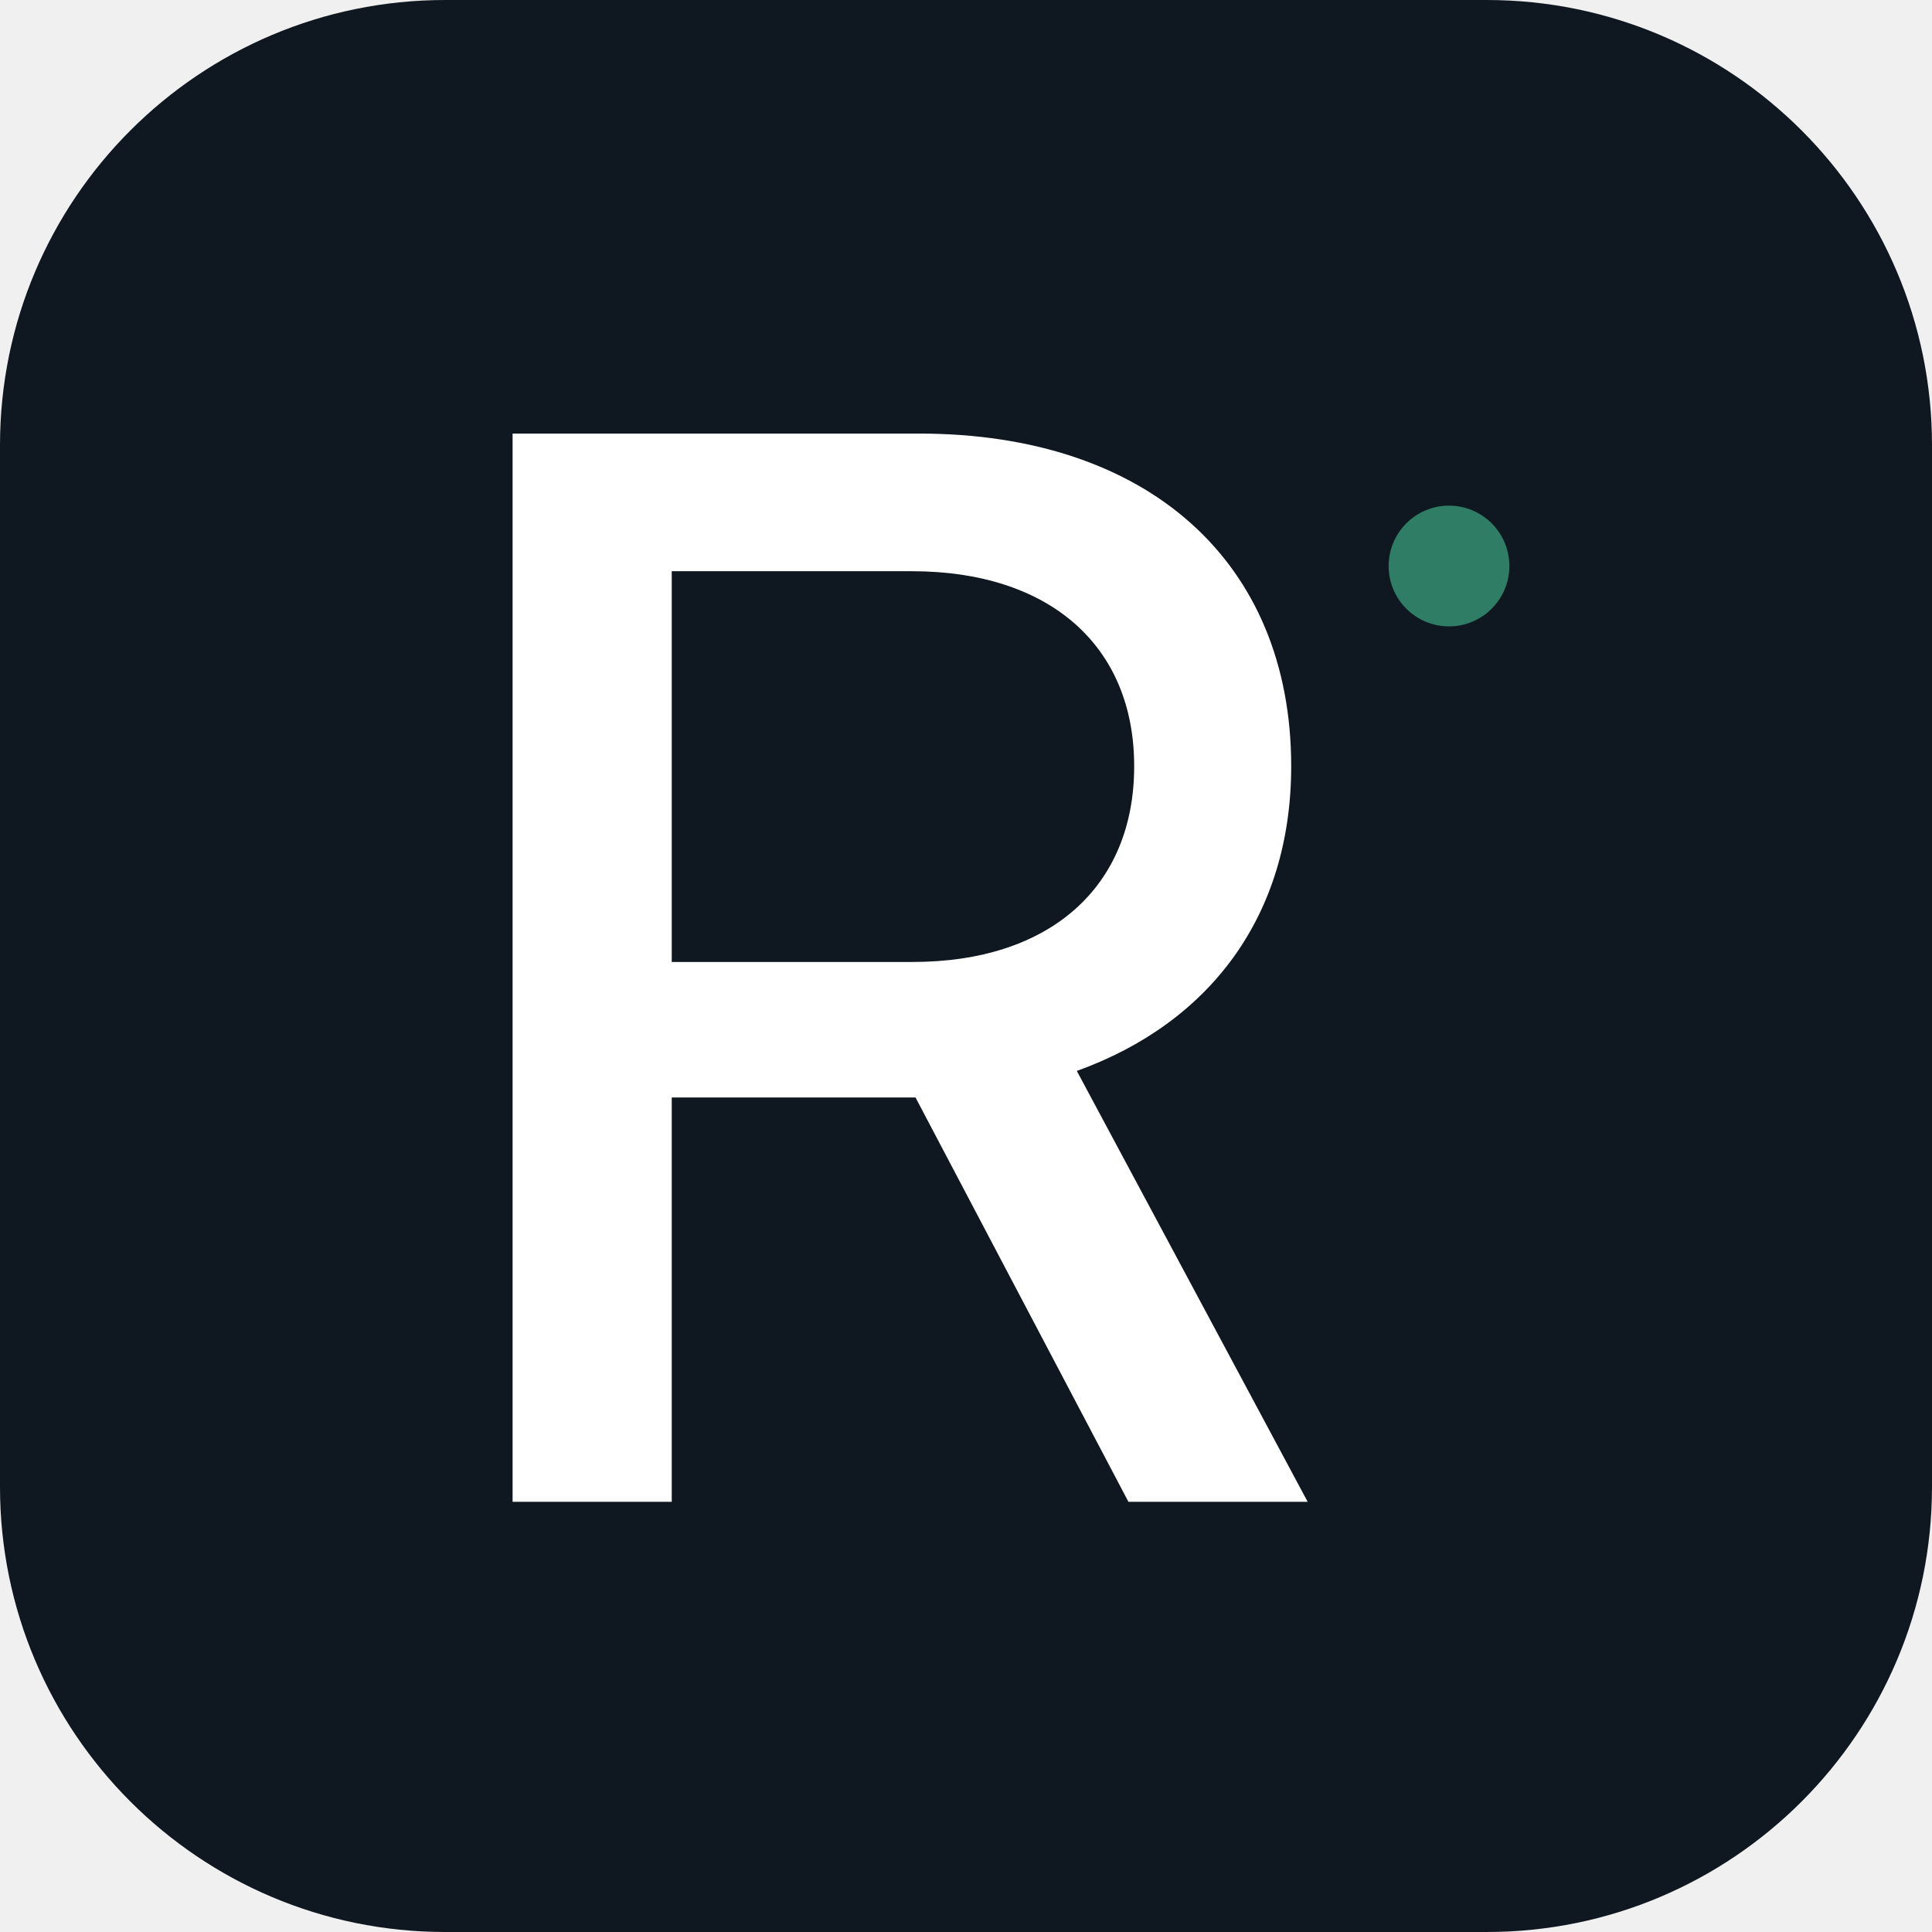
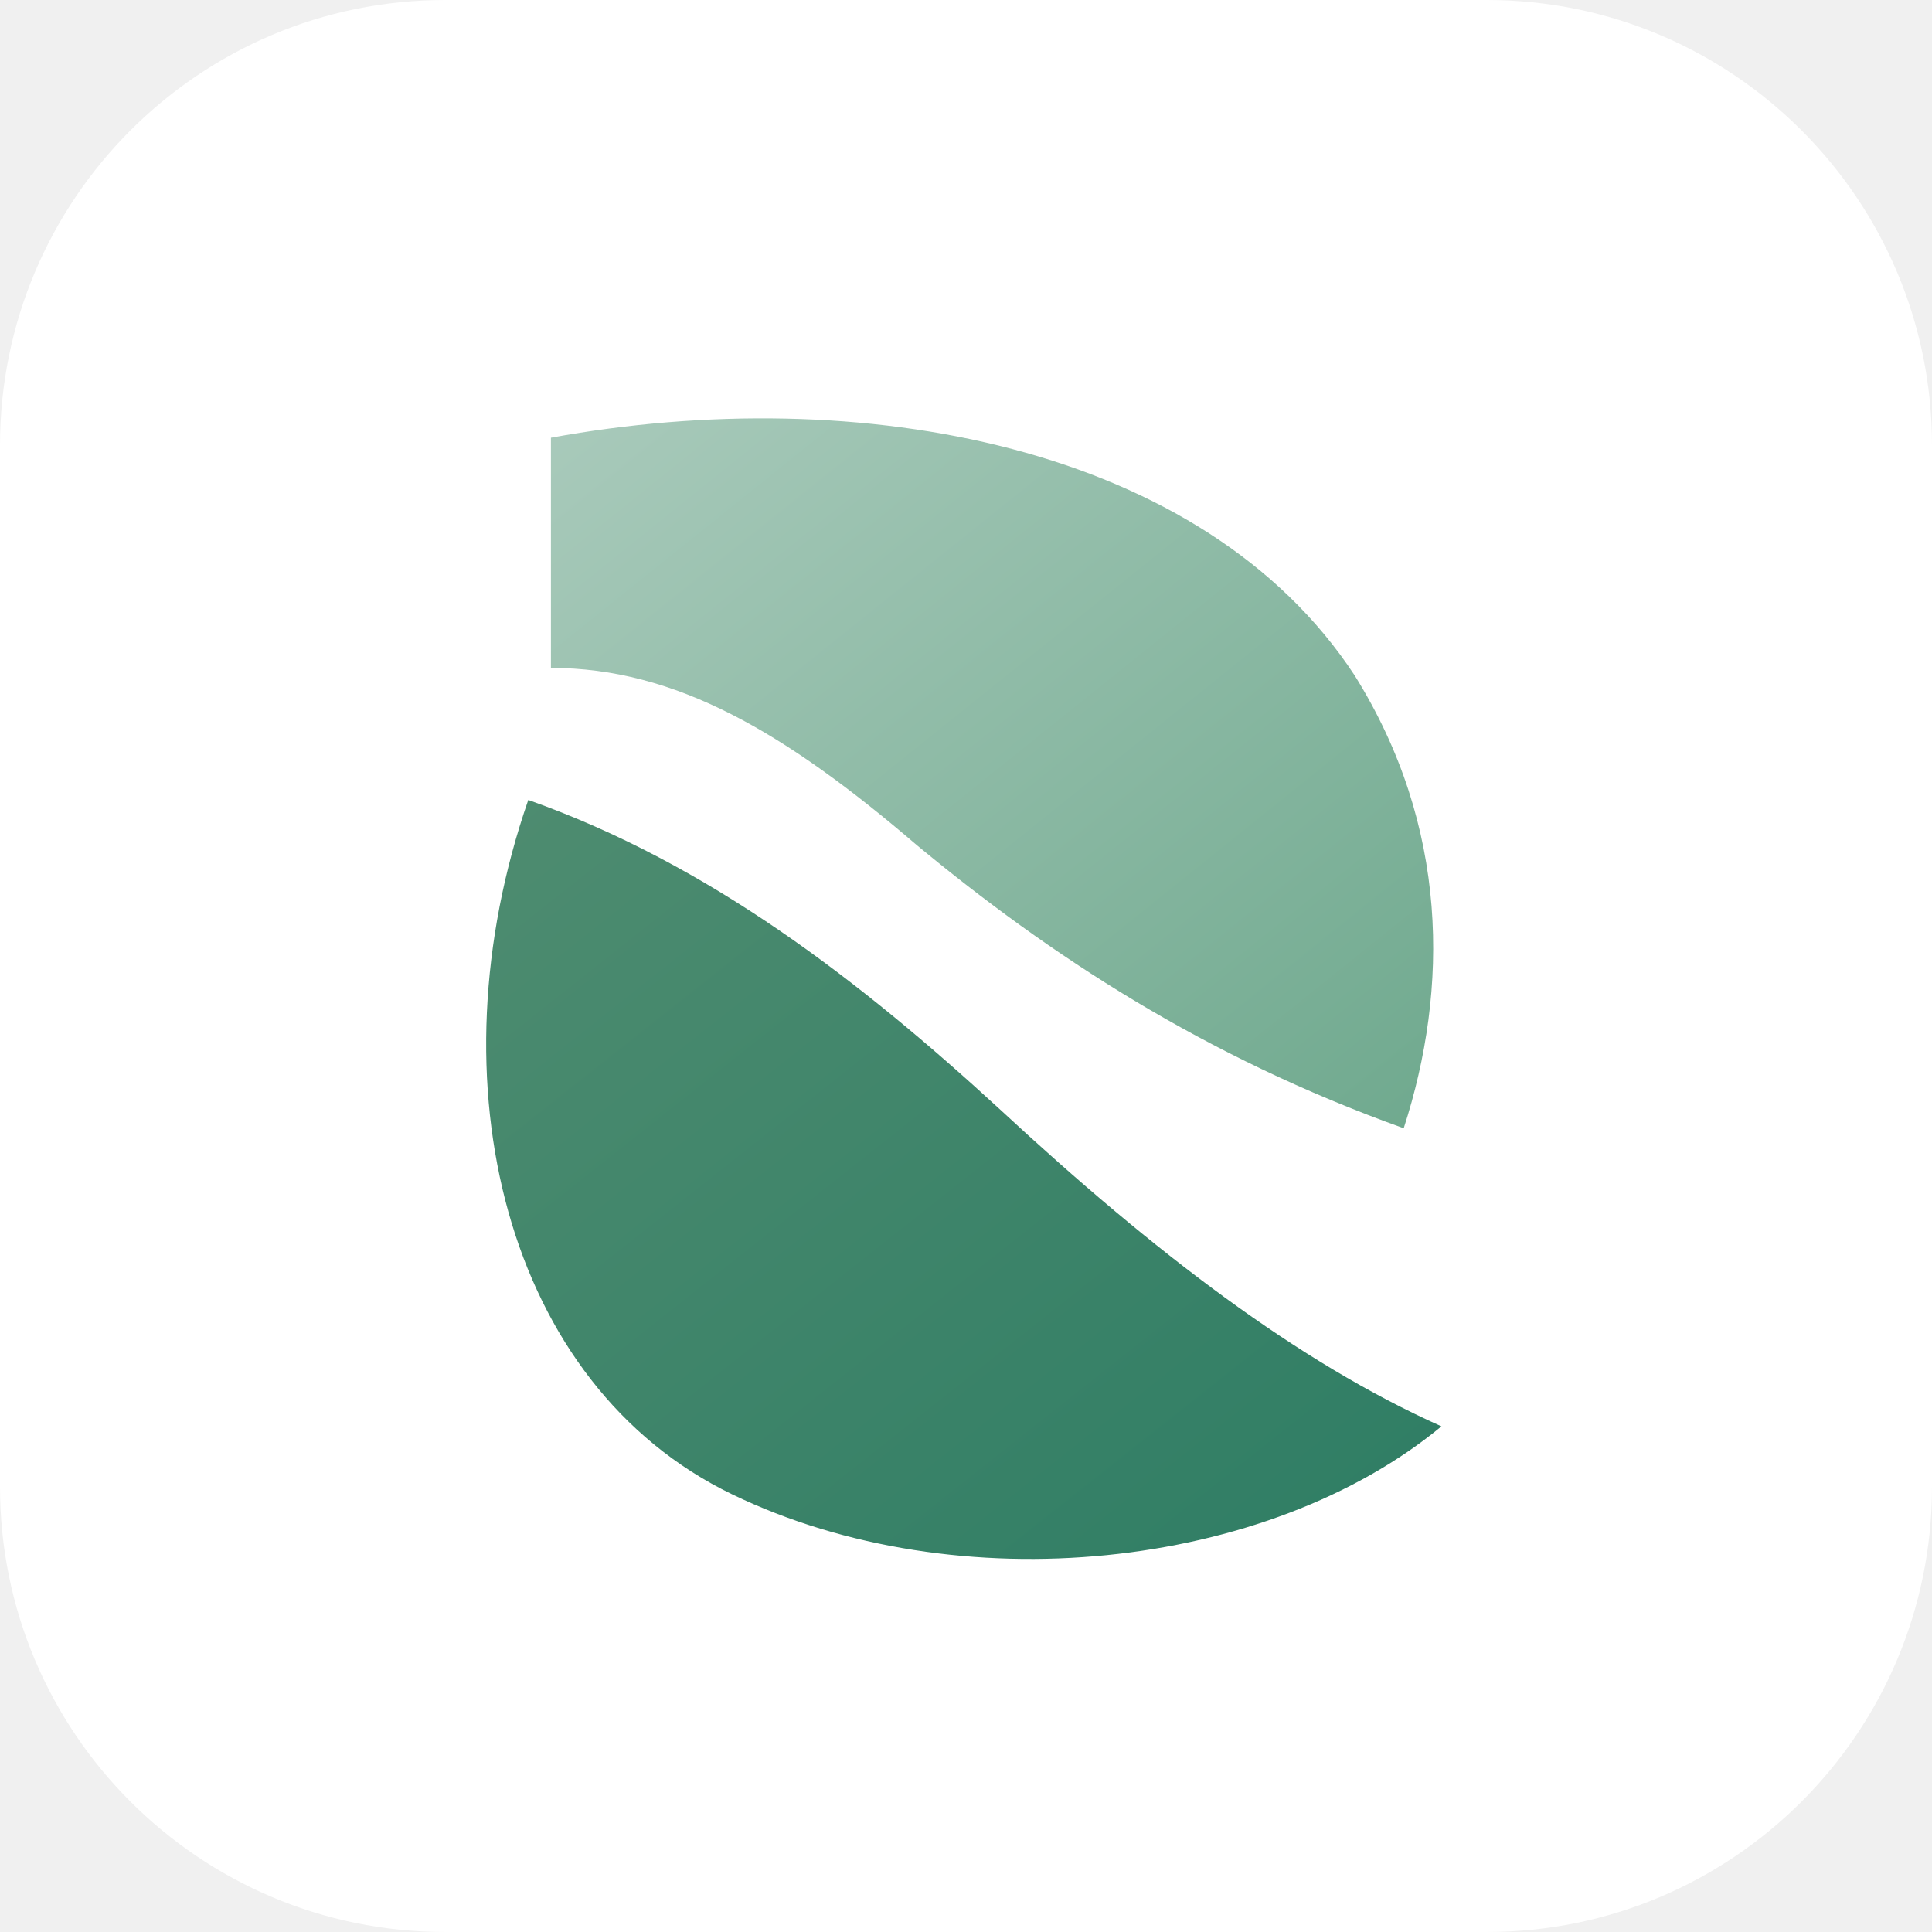
- <svg xmlns="http://www.w3.org/2000/svg" viewBox="0 0 512 512">
-   <rect width="512" height="512" rx="118" fill="#0F1720" />
-   <path d="M135.84 398H178.02V290.84H240.72C241.29 290.84 242.05 290.84 242.62 290.84L299.05 398H346.55L285.37 283.81C320.71 271.08 342.18 242.58 342.18 203.06C342.18 148.91 304.18 114.9 243.57 114.9H135.84ZM178.02 254.93V151.38H241.67C278.15 151.38 300.57 171.14 300.57 203.06C300.57 234.98 278.34 254.93 241.86 254.93Z" fill="#FFFFFF" />
-   <circle cx="384" cy="150" r="16" fill="#2E7D64" />
+ <svg xmlns="http://www.w3.org/2000/svg" viewBox="0 0 512 512" role="img" aria-label="Rinlo">
+   <defs>
+     <linearGradient id="rinloIconTop" x1="0" y1="0" x2="1" y2="1">
+       <stop offset="0" stop-color="#A9CABB" />
+       <stop offset="1" stop-color="#6FA98E" />
+     </linearGradient>
+     <linearGradient id="rinloIconBottom" x1="0" y1="0" x2="1" y2="1">
+       <stop offset="0" stop-color="#4E8C70" />
+       <stop offset="1" stop-color="#2E7D64" />
+     </linearGradient>
+   </defs>
+   <rect width="512" height="512" rx="118" fill="#FFFFFF" />
+   <path d="M146 116C228 101 319 118 359 179C384 219 384 262 372 299C319 280 278 253 243 224C208 194 179 177 146 177Z" fill="url(#rinloIconTop)" />
+   <path d="M140 212C188 229 228 260 265 294C306 332 344 361 382 378C336 416 254 425 194 396C134 367 114 287 140 212Z" fill="url(#rinloIconBottom)" />
</svg>
